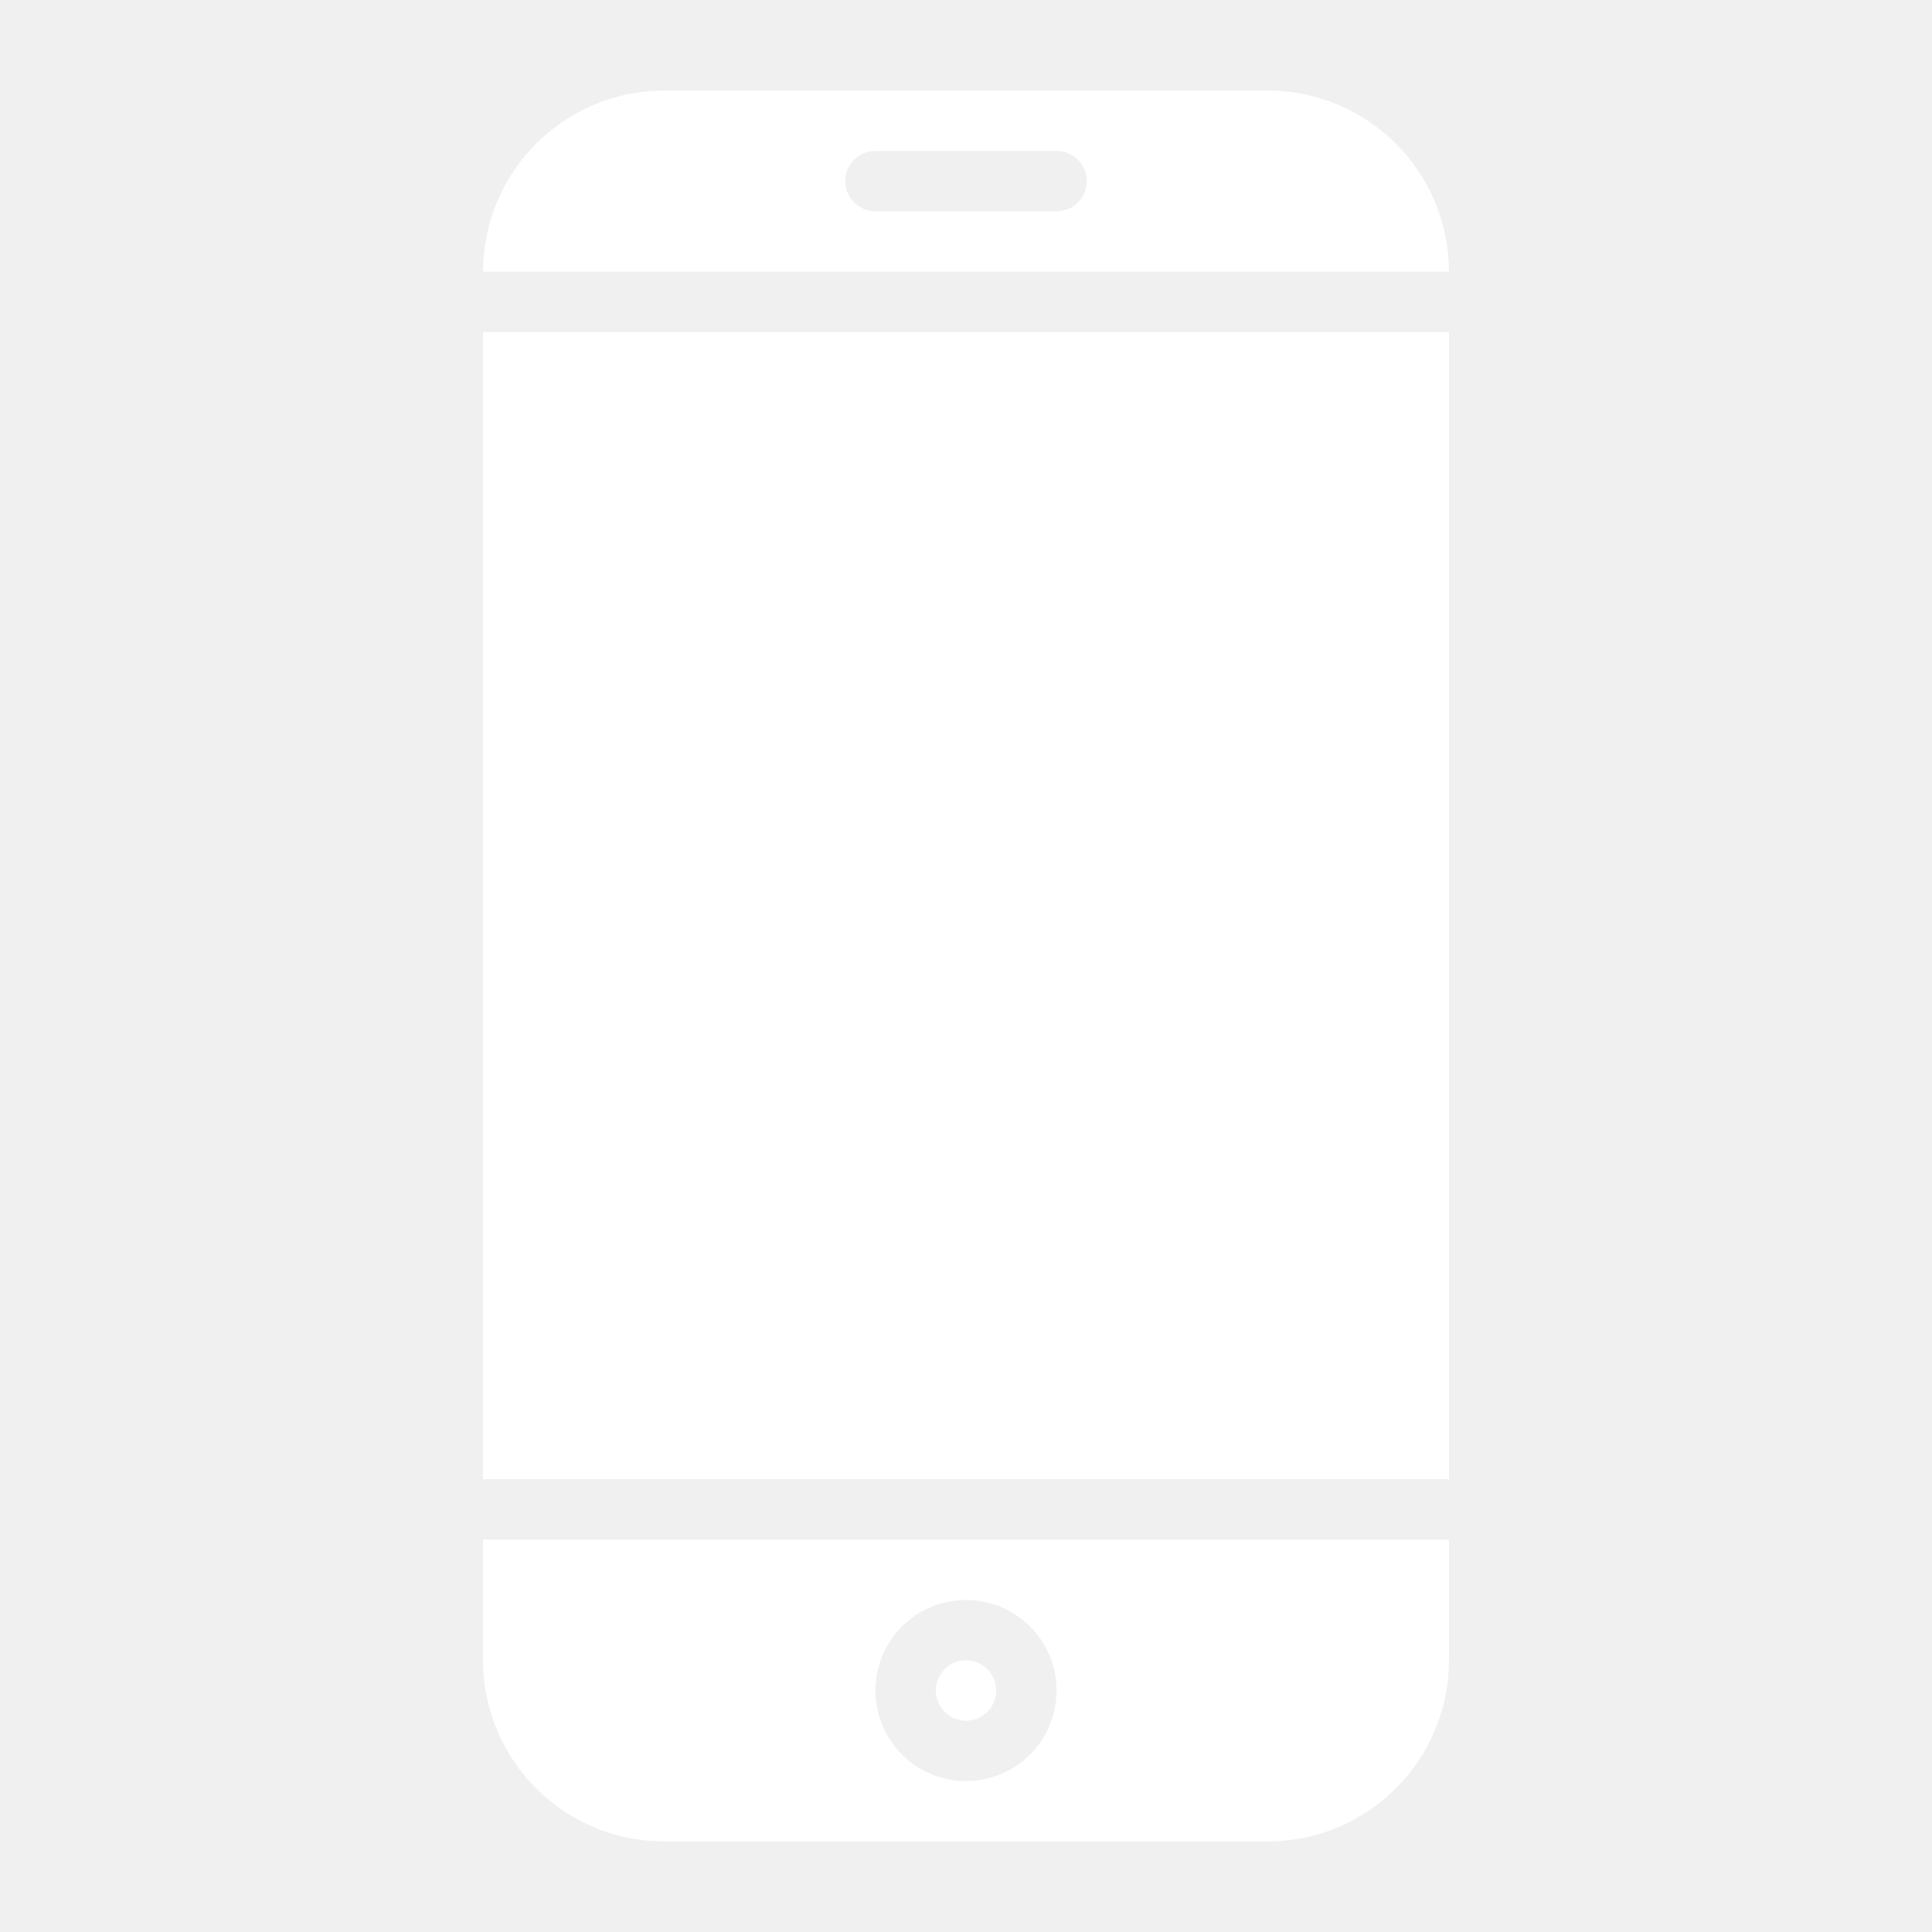
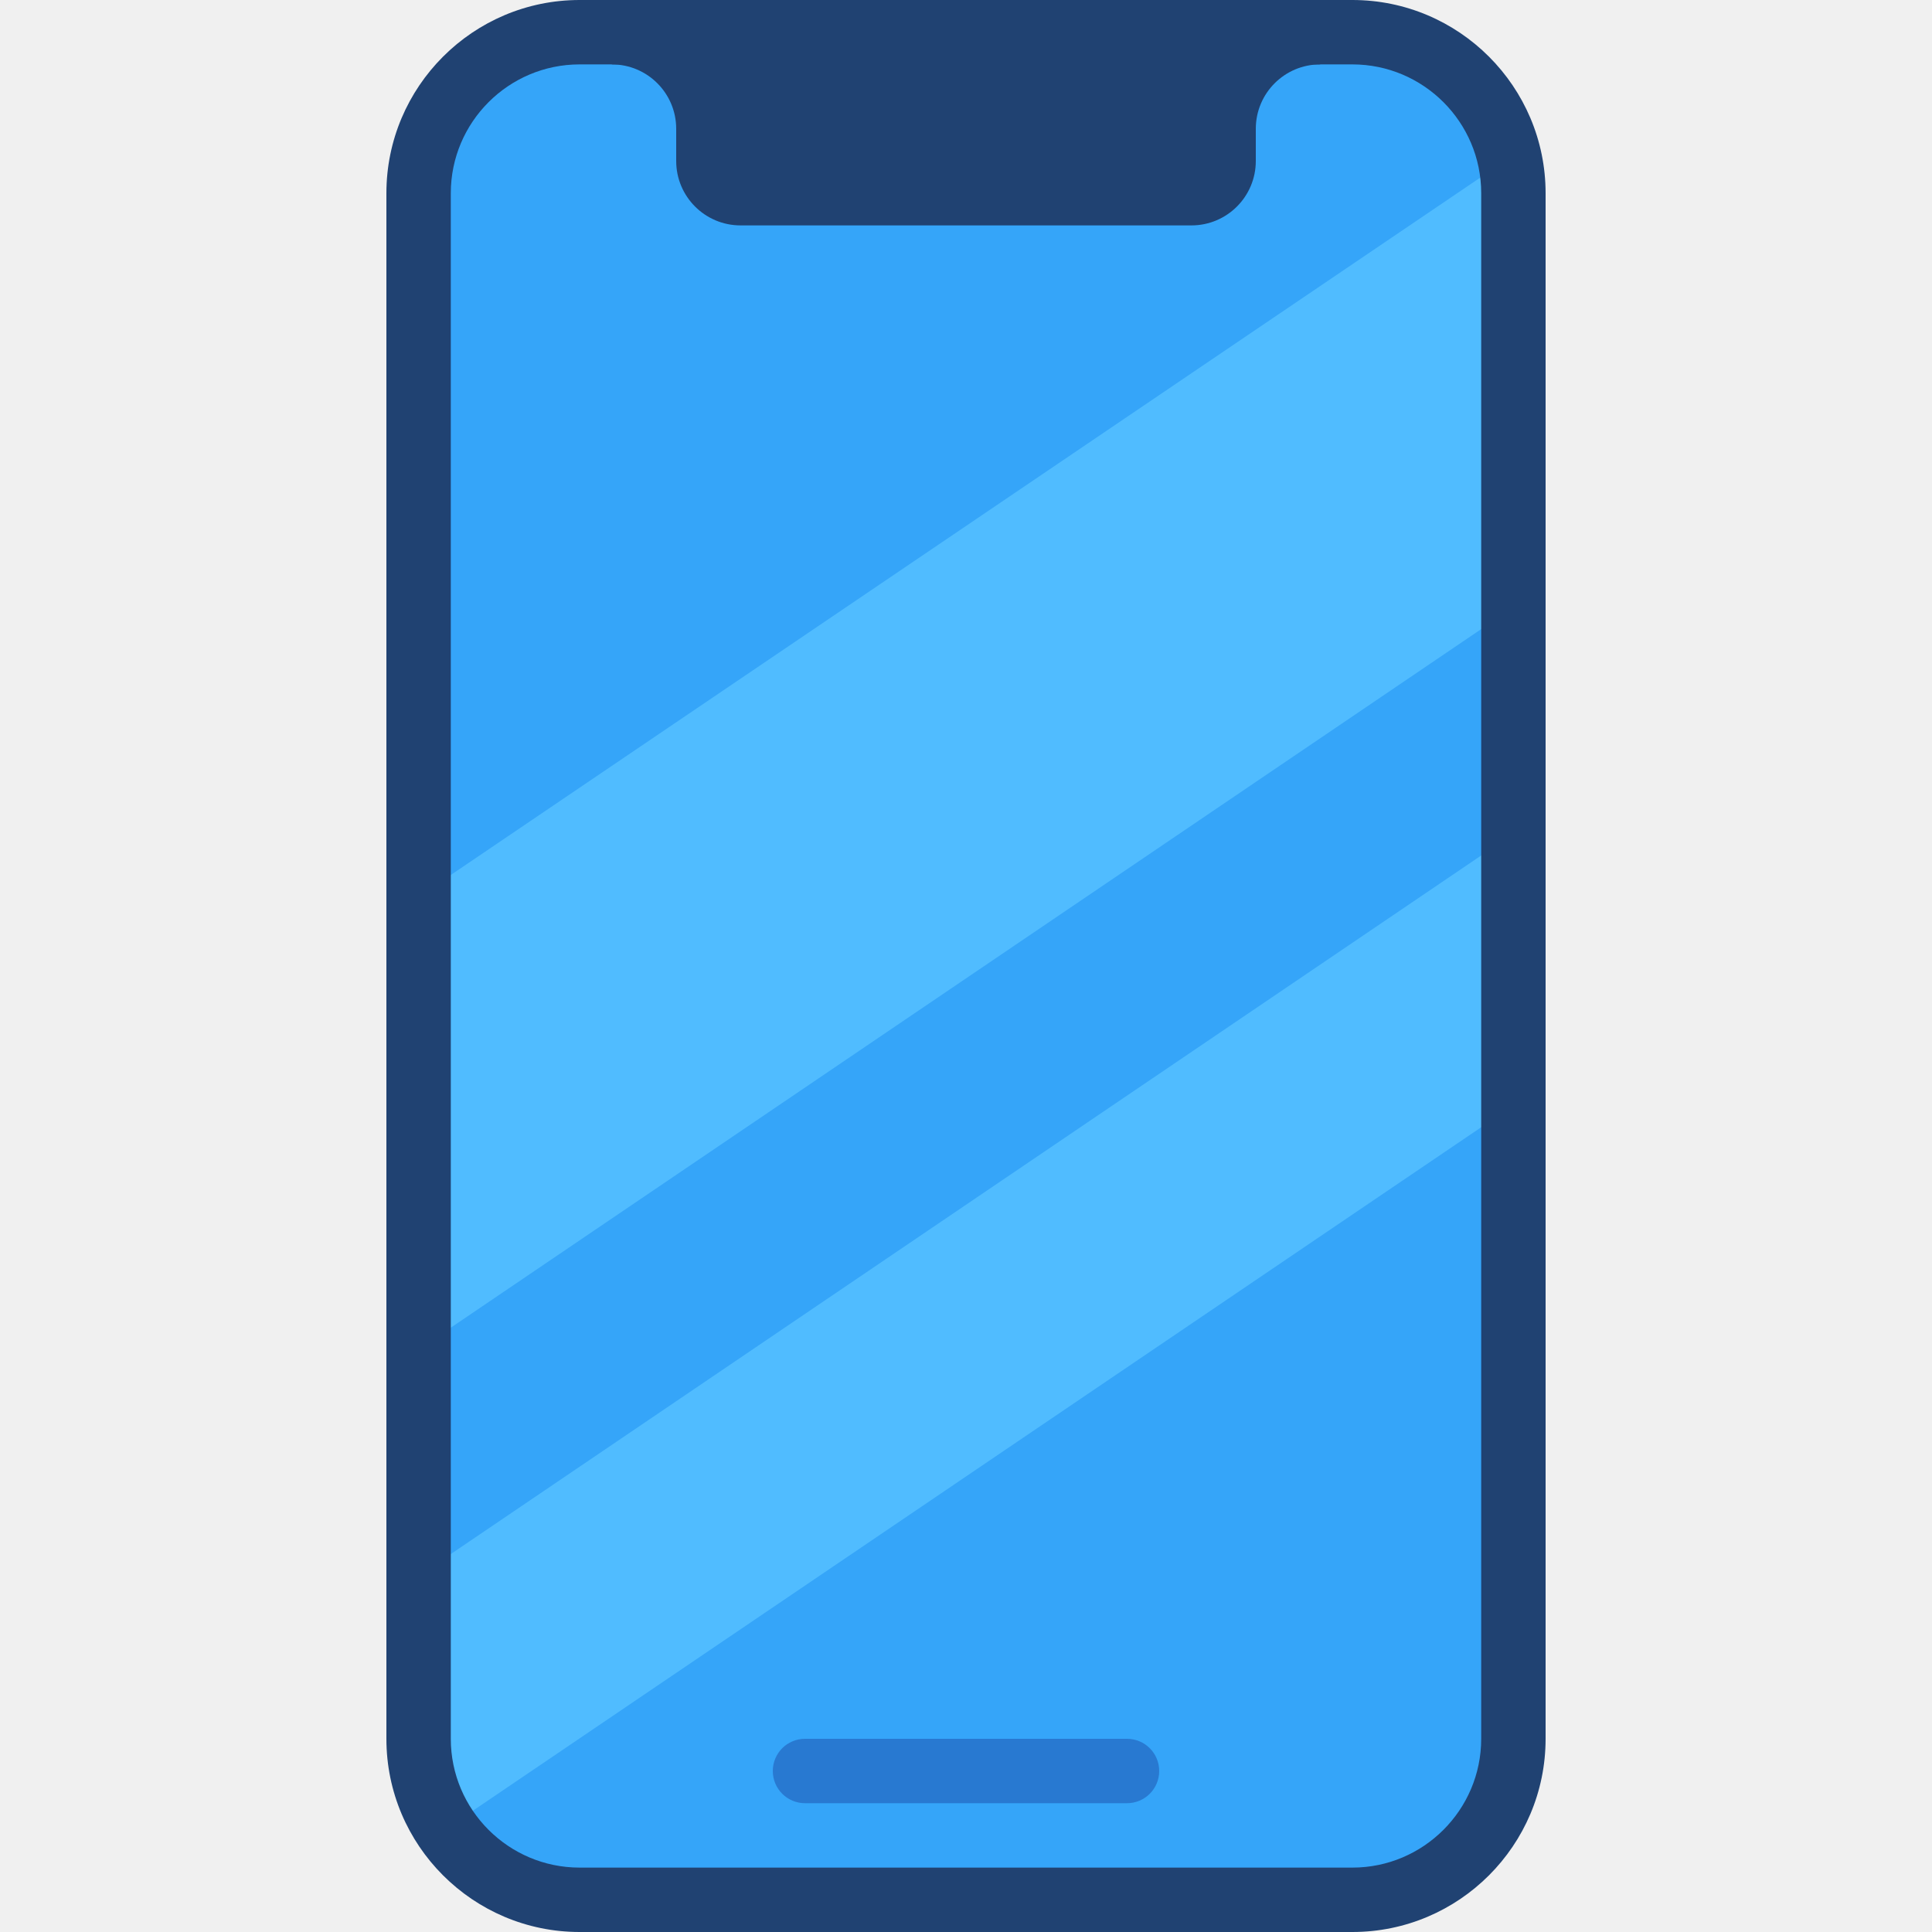
- <svg xmlns="http://www.w3.org/2000/svg" width="30" height="30" viewBox="0 0 30 30" fill="none">
-   <path d="M15 26.719C15.259 26.719 15.469 26.509 15.469 26.25C15.469 25.991 15.259 25.781 15 25.781C14.741 25.781 14.531 25.991 14.531 26.25C14.531 26.509 14.741 26.719 15 26.719Z" fill="white" />
-   <path d="M19.688 1.406H10.312C9.567 1.407 8.852 1.704 8.325 2.231C7.797 2.758 7.501 3.473 7.5 4.219H22.5C22.499 3.473 22.203 2.758 21.675 2.231C21.148 1.704 20.433 1.407 19.688 1.406ZM16.406 3.281H13.594C13.469 3.281 13.35 3.232 13.262 3.144C13.174 3.056 13.125 2.937 13.125 2.812C13.125 2.688 13.174 2.569 13.262 2.481C13.35 2.393 13.469 2.344 13.594 2.344H16.406C16.531 2.344 16.65 2.393 16.738 2.481C16.826 2.569 16.875 2.688 16.875 2.812C16.875 2.937 16.826 3.056 16.738 3.144C16.65 3.232 16.531 3.281 16.406 3.281Z" fill="white" />
-   <path d="M7.5 5.156H22.5V22.969H7.5V5.156Z" fill="white" />
-   <path d="M7.5 25.781C7.501 26.527 7.797 27.242 8.325 27.769C8.852 28.297 9.567 28.593 10.312 28.594H19.688C20.433 28.593 21.148 28.297 21.675 27.769C22.203 27.242 22.499 26.527 22.5 25.781V23.906H7.5V25.781ZM15 24.844C15.278 24.844 15.55 24.926 15.781 25.081C16.012 25.235 16.193 25.455 16.299 25.712C16.406 25.969 16.433 26.252 16.379 26.524C16.325 26.797 16.191 27.048 15.994 27.244C15.798 27.441 15.547 27.575 15.274 27.629C15.002 27.683 14.719 27.656 14.462 27.549C14.205 27.443 13.985 27.262 13.831 27.031C13.676 26.8 13.594 26.528 13.594 26.25C13.594 25.877 13.742 25.519 14.006 25.256C14.269 24.992 14.627 24.844 15 24.844Z" fill="white" />
+ <svg xmlns="http://www.w3.org/2000/svg" id="Icons" viewBox="0 0 60 60">
+   <path d="m47 6v48c0 2.76-2.24 5-5 5h-24c-1.72 0-3.25-.88-4.15-2.2-.53-.8-.85-1.76-.85-2.8v-48c0-2.76 2.24-5 5-5h24c2.38 0 4.38 1.67 4.88 3.9.08.36.12.72.12 1.1z" fill="#35a5f9" />
+   <path d="m41 2c-1.105 0-2 .895-2 2v1c0 1.105-.895 2-2 2h-14c-1.105 0-2-.895-2-2v-1c0-1.105-.895-2-2-2v-1h22z" fill="#204272" />
+   <path d="m35 56h-10c-.553 0-1-.447-1-1s.447-1 1-1h10c.553 0 1 .447 1 1s-.447 1-1 1z" fill="#2879d1" />
+   <path d="m47 6v12.86l-34 23.05v-14.06l33.88-22.95c.08.36.12.72.12 1.1z" fill="#50bcff" />
+   <path d="m47 25.89v8.44l-33.15 22.47c-.53-.8-.85-1.76-.85-2.8v-5.06z" fill="#50bcff" />
+   <path d="m42 60h-24c-3.309 0-6-2.691-6-6v-48c0-3.309 2.691-6 6-6h24c3.309 0 6 2.691 6 6v48c0 3.309-2.691 6-6 6zm-24-58c-2.206 0-4 1.794-4 4v48c0 2.206 1.794 4 4 4h24c2.206 0 4-1.794 4-4v-48c0-2.206-1.794-4-4-4z" fill="#204272" />
</svg>
